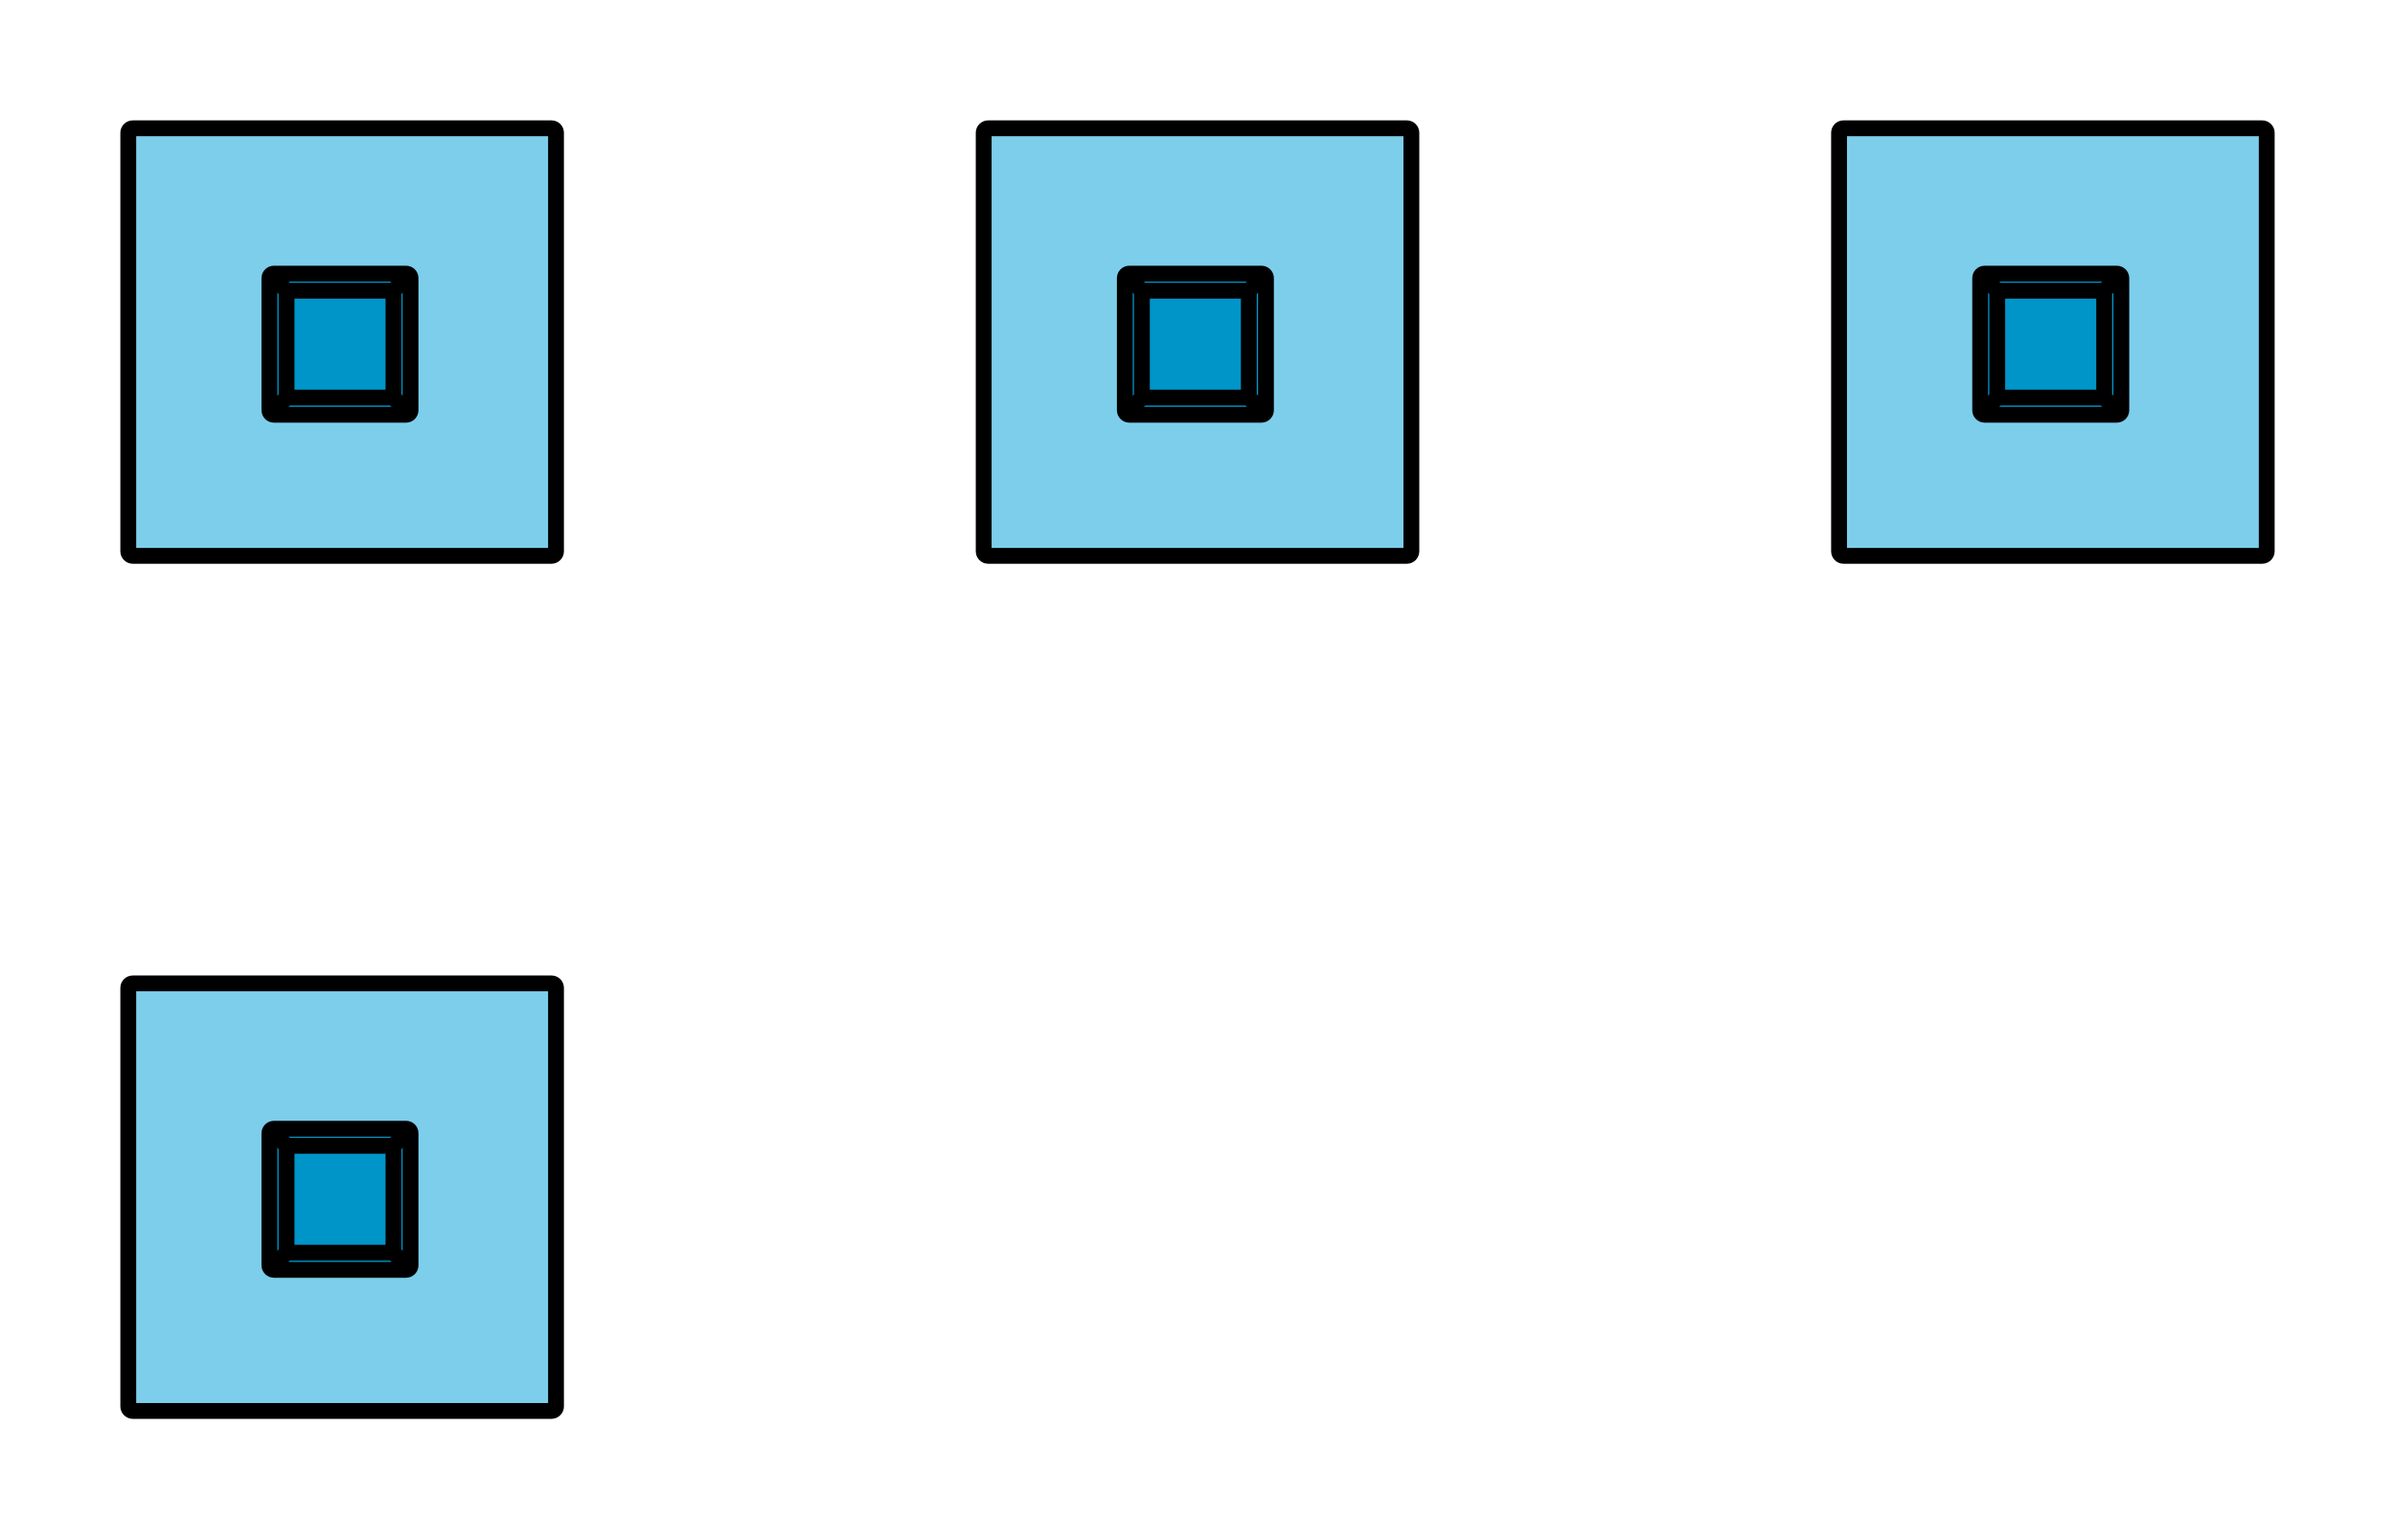
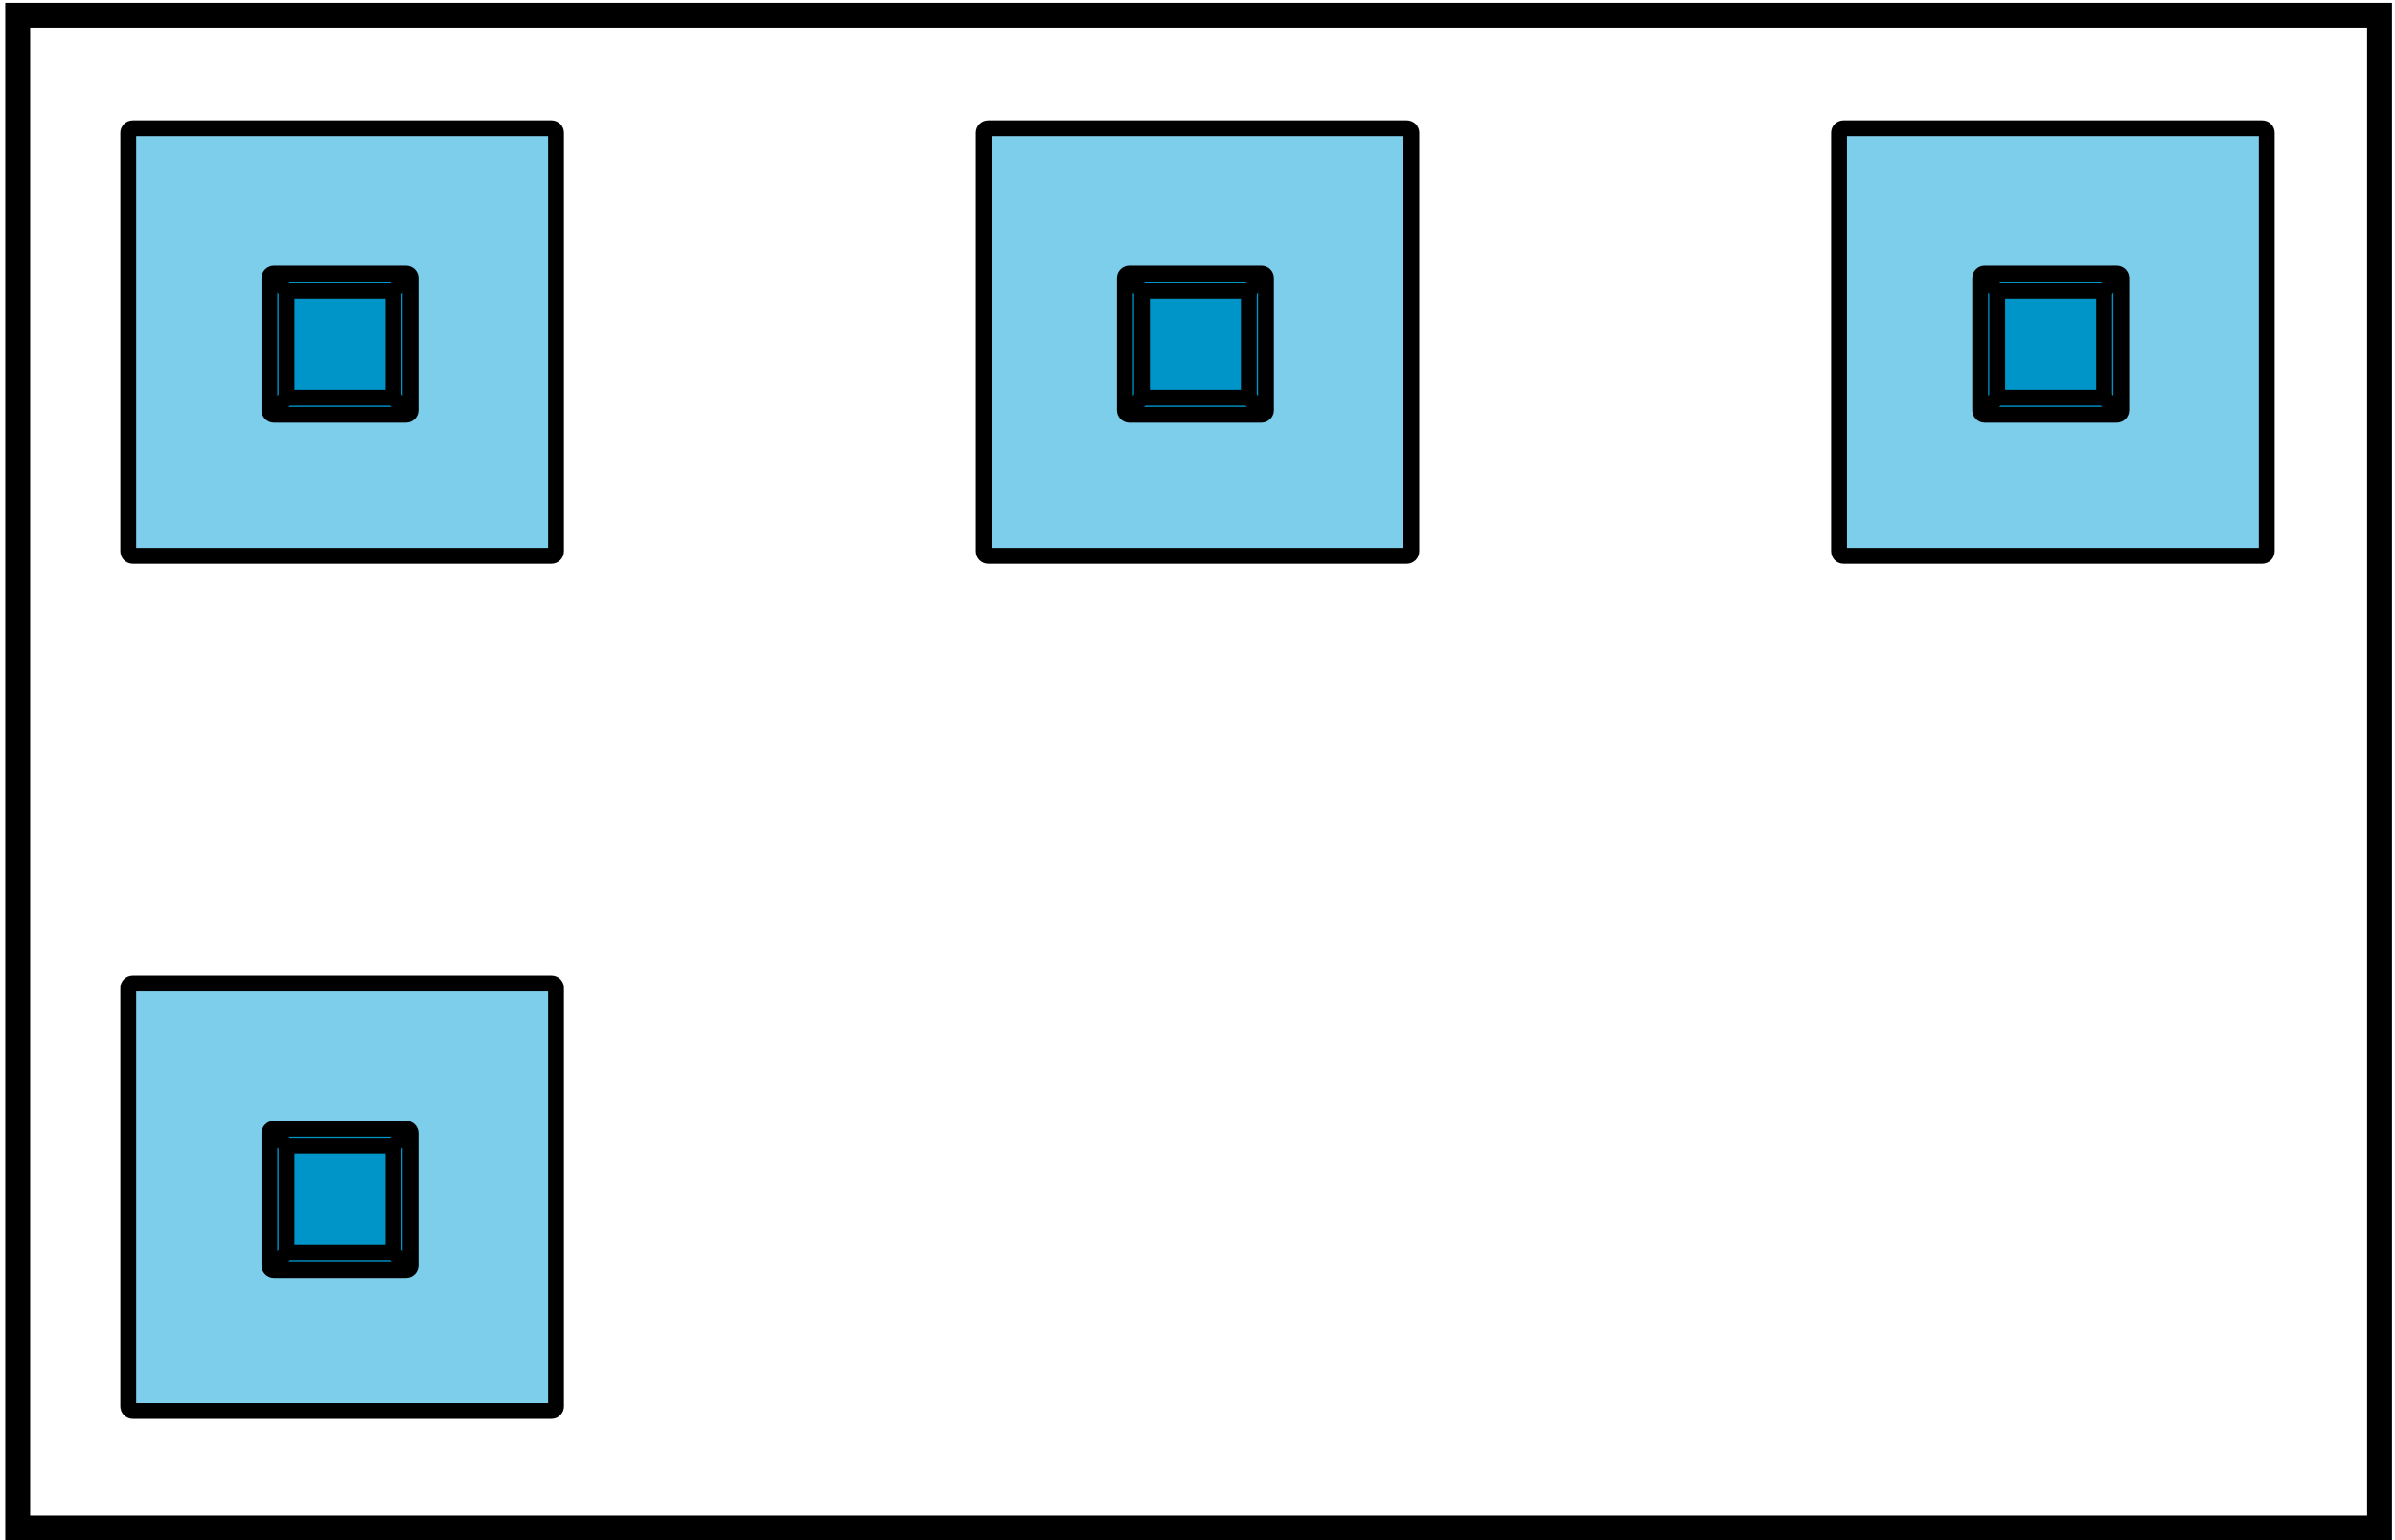
- <svg xmlns="http://www.w3.org/2000/svg" height="97.2pt" version="1.1" viewBox="-72 -72 151.2 97.2" width="151.2pt">
-   <defs>
+ <svg xmlns="http://www.w3.org/2000/svg" height="97.2pt" version="1.1" viewBox="-72 -72 151.2 97.2" width="151.2pt" id="svg41">
+   <defs id="defs1">
    <clipPath id="clip1">
-       <path d="M-72 25.203V-72H79.203V25.203ZM79.203 -72" />
+       <path d="M-72 25.203V-72H79.203V25.203ZM79.203 -72" id="path1" />
    </clipPath>
  </defs>
  <g id="page1">
-     <path clip-path="url(#clip1)" d="M-63.617 -36.898H-37.184C-37.027 -36.898 -36.898 -37.027 -36.898 -37.184V-63.617C-36.898 -63.773 -37.027 -63.898 -37.184 -63.898H-63.617C-63.773 -63.898 -63.902 -63.773 -63.902 -63.617V-37.184C-63.902 -37.027 -63.773 -36.898 -63.617 -36.898Z" fill="#7dceeb" />
-     <path clip-path="url(#clip1)" d="M-63.617 -36.898H-37.184C-37.027 -36.898 -36.898 -37.027 -36.898 -37.184V-63.617C-36.898 -63.773 -37.027 -63.898 -37.184 -63.898H-63.617C-63.773 -63.898 -63.902 -63.773 -63.902 -63.617V-37.184C-63.902 -37.027 -63.773 -36.898 -63.617 -36.898Z" fill="none" stroke="#000000" stroke-linejoin="bevel" stroke-miterlimit="10.037" stroke-width="1" />
-     <path clip-path="url(#clip1)" d="M-54.707 -45.809H-46.363C-46.207 -45.809 -46.082 -45.938 -46.082 -46.094V-54.438C-46.082 -54.594 -46.207 -54.719 -46.363 -54.719H-54.707C-54.863 -54.719 -54.992 -54.594 -54.992 -54.438V-46.094C-54.992 -45.938 -54.863 -45.809 -54.707 -45.809Z" fill="#0095c8" />
-     <path clip-path="url(#clip1)" d="M-54.707 -45.809H-46.363C-46.207 -45.809 -46.082 -45.938 -46.082 -46.094V-54.438C-46.082 -54.594 -46.207 -54.719 -46.363 -54.719H-54.707C-54.863 -54.719 -54.992 -54.594 -54.992 -54.438V-46.094C-54.992 -45.938 -54.863 -45.809 -54.707 -45.809Z" fill="none" stroke="#000000" stroke-linejoin="bevel" stroke-miterlimit="10.037" stroke-width="1" />
-     <path clip-path="url(#clip1)" d="M-53.629 -46.891H-47.445C-47.285 -46.891 -47.16 -47.016 -47.16 -47.172V-53.355C-47.16 -53.512 -47.285 -53.641 -47.445 -53.641H-53.629C-53.785 -53.641 -53.91 -53.512 -53.91 -53.355V-47.172C-53.91 -47.016 -53.785 -46.891 -53.629 -46.891Z" fill="#0095c8" />
-     <path clip-path="url(#clip1)" d="M-53.629 -46.891H-47.445C-47.285 -46.891 -47.16 -47.016 -47.16 -47.172V-53.355C-47.16 -53.512 -47.285 -53.641 -47.445 -53.641H-53.629C-53.785 -53.641 -53.91 -53.512 -53.91 -53.355V-47.172C-53.91 -47.016 -53.785 -46.891 -53.629 -46.891Z" fill="none" stroke="#000000" stroke-linejoin="bevel" stroke-miterlimit="10.037" stroke-width="1" />
-     <path clip-path="url(#clip1)" d="M-54.992 -45.809L-53.91 -46.891" fill="none" stroke="#000000" stroke-linejoin="bevel" stroke-miterlimit="10.037" stroke-width="1" />
-     <path clip-path="url(#clip1)" d="M-54.992 -54.719L-53.91 -53.641" fill="none" stroke="#000000" stroke-linejoin="bevel" stroke-miterlimit="10.037" stroke-width="1" />
-     <path clip-path="url(#clip1)" d="M-46.082 -45.809L-47.16 -46.891" fill="none" stroke="#000000" stroke-linejoin="bevel" stroke-miterlimit="10.037" stroke-width="1" />
-     <path clip-path="url(#clip1)" d="M-46.082 -54.719L-47.16 -53.641" fill="none" stroke="#000000" stroke-linejoin="bevel" stroke-miterlimit="10.037" stroke-width="1" />
-     <path clip-path="url(#clip1)" d="M-9.617 -36.898H16.816C16.973 -36.898 17.102 -37.027 17.102 -37.184V-63.617C17.102 -63.773 16.973 -63.898 16.816 -63.898H-9.617C-9.773 -63.898 -9.898 -63.773 -9.898 -63.617V-37.184C-9.898 -37.027 -9.773 -36.898 -9.617 -36.898Z" fill="#7dceeb" />
-     <path clip-path="url(#clip1)" d="M-9.617 -36.898H16.816C16.973 -36.898 17.102 -37.027 17.102 -37.184V-63.617C17.102 -63.773 16.973 -63.898 16.816 -63.898H-9.617C-9.773 -63.898 -9.898 -63.773 -9.898 -63.617V-37.184C-9.898 -37.027 -9.773 -36.898 -9.617 -36.898Z" fill="none" stroke="#000000" stroke-linejoin="bevel" stroke-miterlimit="10.037" stroke-width="1" />
-     <path clip-path="url(#clip1)" d="M-0.707 -45.809H7.637C7.793 -45.809 7.922 -45.938 7.922 -46.094V-54.438C7.922 -54.594 7.793 -54.719 7.637 -54.719H-0.707C-0.863 -54.719 -0.988 -54.594 -0.988 -54.438V-46.094C-0.988 -45.938 -0.863 -45.809 -0.707 -45.809Z" fill="#0095c8" />
-     <path clip-path="url(#clip1)" d="M-0.707 -45.809H7.637C7.793 -45.809 7.922 -45.938 7.922 -46.094V-54.438C7.922 -54.594 7.793 -54.719 7.637 -54.719H-0.707C-0.863 -54.719 -0.988 -54.594 -0.988 -54.438V-46.094C-0.988 -45.938 -0.863 -45.809 -0.707 -45.809Z" fill="none" stroke="#000000" stroke-linejoin="bevel" stroke-miterlimit="10.037" stroke-width="1" />
-     <path clip-path="url(#clip1)" d="M0.375 -46.891H6.559C6.715 -46.891 6.84 -47.016 6.84 -47.172V-53.355C6.84 -53.512 6.715 -53.641 6.559 -53.641H0.375C0.219 -53.641 0.09 -53.512 0.09 -53.355V-47.172C0.09 -47.016 0.219 -46.891 0.375 -46.891Z" fill="#0095c8" />
-     <path clip-path="url(#clip1)" d="M0.375 -46.891H6.559C6.715 -46.891 6.84 -47.016 6.84 -47.172V-53.355C6.84 -53.512 6.715 -53.641 6.559 -53.641H0.375C0.219 -53.641 0.09 -53.512 0.09 -53.355V-47.172C0.09 -47.016 0.219 -46.891 0.375 -46.891Z" fill="none" stroke="#000000" stroke-linejoin="bevel" stroke-miterlimit="10.037" stroke-width="1" />
-     <path clip-path="url(#clip1)" d="M-0.988 -45.809L0.09 -46.891" fill="none" stroke="#000000" stroke-linejoin="bevel" stroke-miterlimit="10.037" stroke-width="1" />
-     <path clip-path="url(#clip1)" d="M-0.988 -54.719L0.09 -53.641" fill="none" stroke="#000000" stroke-linejoin="bevel" stroke-miterlimit="10.037" stroke-width="1" />
-     <path clip-path="url(#clip1)" d="M7.922 -45.809L6.84 -46.891" fill="none" stroke="#000000" stroke-linejoin="bevel" stroke-miterlimit="10.037" stroke-width="1" />
-     <path clip-path="url(#clip1)" d="M7.922 -54.719L6.84 -53.641" fill="none" stroke="#000000" stroke-linejoin="bevel" stroke-miterlimit="10.037" stroke-width="1" />
-     <path clip-path="url(#clip1)" d="M44.383 -36.898H70.816C70.973 -36.898 71.102 -37.027 71.102 -37.184V-63.617C71.102 -63.773 70.973 -63.898 70.816 -63.898H44.383C44.227 -63.898 44.102 -63.773 44.102 -63.617V-37.184C44.102 -37.027 44.227 -36.898 44.383 -36.898Z" fill="#7dceeb" />
-     <path clip-path="url(#clip1)" d="M44.383 -36.898H70.816C70.973 -36.898 71.102 -37.027 71.102 -37.184V-63.617C71.102 -63.773 70.973 -63.898 70.816 -63.898H44.383C44.227 -63.898 44.102 -63.773 44.102 -63.617V-37.184C44.102 -37.027 44.227 -36.898 44.383 -36.898Z" fill="none" stroke="#000000" stroke-linejoin="bevel" stroke-miterlimit="10.037" stroke-width="1" />
-     <path clip-path="url(#clip1)" d="M53.293 -45.809H61.637C61.793 -45.809 61.922 -45.938 61.922 -46.094V-54.438C61.922 -54.594 61.793 -54.719 61.637 -54.719H53.293C53.137 -54.719 53.012 -54.594 53.012 -54.438V-46.094C53.012 -45.938 53.137 -45.809 53.293 -45.809Z" fill="#0095c8" />
-     <path clip-path="url(#clip1)" d="M53.293 -45.809H61.637C61.793 -45.809 61.922 -45.938 61.922 -46.094V-54.438C61.922 -54.594 61.793 -54.719 61.637 -54.719H53.293C53.137 -54.719 53.012 -54.594 53.012 -54.438V-46.094C53.012 -45.938 53.137 -45.809 53.293 -45.809Z" fill="none" stroke="#000000" stroke-linejoin="bevel" stroke-miterlimit="10.037" stroke-width="1" />
-     <path clip-path="url(#clip1)" d="M54.375 -46.891H60.559C60.715 -46.891 60.84 -47.016 60.84 -47.172V-53.355C60.84 -53.512 60.715 -53.641 60.559 -53.641H54.375C54.219 -53.641 54.09 -53.512 54.09 -53.355V-47.172C54.09 -47.016 54.219 -46.891 54.375 -46.891Z" fill="#0095c8" />
-     <path clip-path="url(#clip1)" d="M54.375 -46.891H60.559C60.715 -46.891 60.84 -47.016 60.84 -47.172V-53.355C60.84 -53.512 60.715 -53.641 60.559 -53.641H54.375C54.219 -53.641 54.09 -53.512 54.09 -53.355V-47.172C54.09 -47.016 54.219 -46.891 54.375 -46.891Z" fill="none" stroke="#000000" stroke-linejoin="bevel" stroke-miterlimit="10.037" stroke-width="1" />
-     <path clip-path="url(#clip1)" d="M53.012 -45.809L54.09 -46.891" fill="none" stroke="#000000" stroke-linejoin="bevel" stroke-miterlimit="10.037" stroke-width="1" />
-     <path clip-path="url(#clip1)" d="M53.012 -54.719L54.09 -53.641" fill="none" stroke="#000000" stroke-linejoin="bevel" stroke-miterlimit="10.037" stroke-width="1" />
-     <path clip-path="url(#clip1)" d="M61.922 -45.809L60.84 -46.891" fill="none" stroke="#000000" stroke-linejoin="bevel" stroke-miterlimit="10.037" stroke-width="1" />
-     <path clip-path="url(#clip1)" d="M61.922 -54.719L60.84 -53.641" fill="none" stroke="#000000" stroke-linejoin="bevel" stroke-miterlimit="10.037" stroke-width="1" />
-     <path clip-path="url(#clip1)" d="M-63.617 17.102H-37.184C-37.027 17.102 -36.898 16.973 -36.898 16.816V-9.617C-36.898 -9.773 -37.027 -9.898 -37.184 -9.898H-63.617C-63.773 -9.898 -63.902 -9.773 -63.902 -9.617V16.816C-63.902 16.973 -63.773 17.102 -63.617 17.102Z" fill="#7dceeb" />
-     <path clip-path="url(#clip1)" d="M-63.617 17.102H-37.184C-37.027 17.102 -36.898 16.973 -36.898 16.816V-9.617C-36.898 -9.773 -37.027 -9.898 -37.184 -9.898H-63.617C-63.773 -9.898 -63.902 -9.773 -63.902 -9.617V16.816C-63.902 16.973 -63.773 17.102 -63.617 17.102Z" fill="none" stroke="#000000" stroke-linejoin="bevel" stroke-miterlimit="10.037" stroke-width="1" />
-     <path clip-path="url(#clip1)" d="M-54.707 8.191H-46.363C-46.207 8.191 -46.082 8.062 -46.082 7.906V-0.438C-46.082 -0.594 -46.207 -0.719 -46.363 -0.719H-54.707C-54.863 -0.719 -54.992 -0.594 -54.992 -0.438V7.906C-54.992 8.062 -54.863 8.191 -54.707 8.191Z" fill="#0095c8" />
-     <path clip-path="url(#clip1)" d="M-54.707 8.191H-46.363C-46.207 8.191 -46.082 8.062 -46.082 7.906V-0.438C-46.082 -0.594 -46.207 -0.719 -46.363 -0.719H-54.707C-54.863 -0.719 -54.992 -0.594 -54.992 -0.438V7.906C-54.992 8.062 -54.863 8.191 -54.707 8.191Z" fill="none" stroke="#000000" stroke-linejoin="bevel" stroke-miterlimit="10.037" stroke-width="1" />
-     <path clip-path="url(#clip1)" d="M-53.629 7.109H-47.445C-47.285 7.109 -47.16 6.984 -47.16 6.828V0.644C-47.16 0.488 -47.285 0.359 -47.445 0.359H-53.629C-53.785 0.359 -53.91 0.488 -53.91 0.644V6.828C-53.91 6.984 -53.785 7.109 -53.629 7.109Z" fill="#0095c8" />
-     <path clip-path="url(#clip1)" d="M-53.629 7.109H-47.445C-47.285 7.109 -47.16 6.984 -47.16 6.828V0.644C-47.16 0.488 -47.285 0.359 -47.445 0.359H-53.629C-53.785 0.359 -53.91 0.488 -53.91 0.644V6.828C-53.91 6.984 -53.785 7.109 -53.629 7.109Z" fill="none" stroke="#000000" stroke-linejoin="bevel" stroke-miterlimit="10.037" stroke-width="1" />
-     <path clip-path="url(#clip1)" d="M-54.992 8.191L-53.91 7.109" fill="none" stroke="#000000" stroke-linejoin="bevel" stroke-miterlimit="10.037" stroke-width="1" />
-     <path clip-path="url(#clip1)" d="M-54.992 -0.719L-53.91 0.359" fill="none" stroke="#000000" stroke-linejoin="bevel" stroke-miterlimit="10.037" stroke-width="1" />
-     <path clip-path="url(#clip1)" d="M-46.082 8.191L-47.16 7.109" fill="none" stroke="#000000" stroke-linejoin="bevel" stroke-miterlimit="10.037" stroke-width="1" />
-     <path clip-path="url(#clip1)" d="M-46.082 -0.719L-47.16 0.359" fill="none" stroke="#000000" stroke-linejoin="bevel" stroke-miterlimit="10.037" stroke-width="1" />
+     <path clip-path="url(#clip1)" d="M-63.617 -36.898H-37.184C-37.027 -36.898 -36.898 -37.027 -36.898 -37.184V-63.617C-36.898 -63.773 -37.027 -63.898 -37.184 -63.898H-63.617C-63.773 -63.898 -63.902 -63.773 -63.902 -63.617V-37.184C-63.902 -37.027 -63.773 -36.898 -63.617 -36.898Z" fill="#7dceeb" id="path2" />
+     <path clip-path="url(#clip1)" d="M-63.617 -36.898H-37.184C-37.027 -36.898 -36.898 -37.027 -36.898 -37.184V-63.617C-36.898 -63.773 -37.027 -63.898 -37.184 -63.898H-63.617C-63.773 -63.898 -63.902 -63.773 -63.902 -63.617V-37.184C-63.902 -37.027 -63.773 -36.898 -63.617 -36.898Z" fill="none" stroke="#000000" stroke-linejoin="bevel" stroke-miterlimit="10.037" stroke-width="1" id="path3" />
+     <path clip-path="url(#clip1)" d="M-54.707 -45.809H-46.363C-46.207 -45.809 -46.082 -45.938 -46.082 -46.094V-54.438C-46.082 -54.594 -46.207 -54.719 -46.363 -54.719H-54.707C-54.863 -54.719 -54.992 -54.594 -54.992 -54.438V-46.094C-54.992 -45.938 -54.863 -45.809 -54.707 -45.809Z" fill="#0095c8" id="path4" />
+     <path clip-path="url(#clip1)" d="M-54.707 -45.809H-46.363C-46.207 -45.809 -46.082 -45.938 -46.082 -46.094V-54.438C-46.082 -54.594 -46.207 -54.719 -46.363 -54.719H-54.707C-54.863 -54.719 -54.992 -54.594 -54.992 -54.438V-46.094C-54.992 -45.938 -54.863 -45.809 -54.707 -45.809Z" fill="none" stroke="#000000" stroke-linejoin="bevel" stroke-miterlimit="10.037" stroke-width="1" id="path5" />
+     <path clip-path="url(#clip1)" d="M-53.629 -46.891H-47.445C-47.285 -46.891 -47.16 -47.016 -47.16 -47.172V-53.355C-47.16 -53.512 -47.285 -53.641 -47.445 -53.641H-53.629C-53.785 -53.641 -53.91 -53.512 -53.91 -53.355V-47.172C-53.91 -47.016 -53.785 -46.891 -53.629 -46.891Z" fill="#0095c8" id="path6" />
+     <path clip-path="url(#clip1)" d="M-53.629 -46.891H-47.445C-47.285 -46.891 -47.16 -47.016 -47.16 -47.172V-53.355C-47.16 -53.512 -47.285 -53.641 -47.445 -53.641H-53.629C-53.785 -53.641 -53.91 -53.512 -53.91 -53.355V-47.172C-53.91 -47.016 -53.785 -46.891 -53.629 -46.891Z" fill="none" stroke="#000000" stroke-linejoin="bevel" stroke-miterlimit="10.037" stroke-width="1" id="path7" />
+     <path clip-path="url(#clip1)" d="M-54.992 -45.809L-53.91 -46.891" fill="none" stroke="#000000" stroke-linejoin="bevel" stroke-miterlimit="10.037" stroke-width="1" id="path8" />
+     <path clip-path="url(#clip1)" d="M-54.992 -54.719L-53.91 -53.641" fill="none" stroke="#000000" stroke-linejoin="bevel" stroke-miterlimit="10.037" stroke-width="1" id="path9" />
+     <path clip-path="url(#clip1)" d="M-46.082 -45.809L-47.16 -46.891" fill="none" stroke="#000000" stroke-linejoin="bevel" stroke-miterlimit="10.037" stroke-width="1" id="path10" />
+     <path clip-path="url(#clip1)" d="M-46.082 -54.719L-47.16 -53.641" fill="none" stroke="#000000" stroke-linejoin="bevel" stroke-miterlimit="10.037" stroke-width="1" id="path11" />
+     <path clip-path="url(#clip1)" d="M-9.617 -36.898H16.816C16.973 -36.898 17.102 -37.027 17.102 -37.184V-63.617C17.102 -63.773 16.973 -63.898 16.816 -63.898H-9.617C-9.773 -63.898 -9.898 -63.773 -9.898 -63.617V-37.184C-9.898 -37.027 -9.773 -36.898 -9.617 -36.898Z" fill="#7dceeb" id="path12" />
+     <path clip-path="url(#clip1)" d="M-9.617 -36.898H16.816C16.973 -36.898 17.102 -37.027 17.102 -37.184V-63.617C17.102 -63.773 16.973 -63.898 16.816 -63.898H-9.617C-9.773 -63.898 -9.898 -63.773 -9.898 -63.617V-37.184C-9.898 -37.027 -9.773 -36.898 -9.617 -36.898Z" fill="none" stroke="#000000" stroke-linejoin="bevel" stroke-miterlimit="10.037" stroke-width="1" id="path13" />
+     <path clip-path="url(#clip1)" d="M-0.707 -45.809H7.637C7.793 -45.809 7.922 -45.938 7.922 -46.094V-54.438C7.922 -54.594 7.793 -54.719 7.637 -54.719H-0.707C-0.863 -54.719 -0.988 -54.594 -0.988 -54.438V-46.094C-0.988 -45.938 -0.863 -45.809 -0.707 -45.809Z" fill="#0095c8" id="path14" />
+     <path clip-path="url(#clip1)" d="M-0.707 -45.809H7.637C7.793 -45.809 7.922 -45.938 7.922 -46.094V-54.438C7.922 -54.594 7.793 -54.719 7.637 -54.719H-0.707C-0.863 -54.719 -0.988 -54.594 -0.988 -54.438V-46.094C-0.988 -45.938 -0.863 -45.809 -0.707 -45.809Z" fill="none" stroke="#000000" stroke-linejoin="bevel" stroke-miterlimit="10.037" stroke-width="1" id="path15" />
+     <path clip-path="url(#clip1)" d="M0.375 -46.891H6.559C6.715 -46.891 6.84 -47.016 6.84 -47.172V-53.355C6.84 -53.512 6.715 -53.641 6.559 -53.641H0.375C0.219 -53.641 0.09 -53.512 0.09 -53.355V-47.172C0.09 -47.016 0.219 -46.891 0.375 -46.891Z" fill="#0095c8" id="path16" />
+     <path clip-path="url(#clip1)" d="M0.375 -46.891H6.559C6.715 -46.891 6.84 -47.016 6.84 -47.172V-53.355C6.84 -53.512 6.715 -53.641 6.559 -53.641H0.375C0.219 -53.641 0.09 -53.512 0.09 -53.355V-47.172C0.09 -47.016 0.219 -46.891 0.375 -46.891Z" fill="none" stroke="#000000" stroke-linejoin="bevel" stroke-miterlimit="10.037" stroke-width="1" id="path17" />
+     <path clip-path="url(#clip1)" d="M-0.988 -45.809L0.09 -46.891" fill="none" stroke="#000000" stroke-linejoin="bevel" stroke-miterlimit="10.037" stroke-width="1" id="path18" />
+     <path clip-path="url(#clip1)" d="M-0.988 -54.719L0.09 -53.641" fill="none" stroke="#000000" stroke-linejoin="bevel" stroke-miterlimit="10.037" stroke-width="1" id="path19" />
+     <path clip-path="url(#clip1)" d="M7.922 -45.809L6.84 -46.891" fill="none" stroke="#000000" stroke-linejoin="bevel" stroke-miterlimit="10.037" stroke-width="1" id="path20" />
+     <path clip-path="url(#clip1)" d="M7.922 -54.719L6.84 -53.641" fill="none" stroke="#000000" stroke-linejoin="bevel" stroke-miterlimit="10.037" stroke-width="1" id="path21" />
+     <path clip-path="url(#clip1)" d="M44.383 -36.898H70.816C70.973 -36.898 71.102 -37.027 71.102 -37.184V-63.617C71.102 -63.773 70.973 -63.898 70.816 -63.898H44.383C44.227 -63.898 44.102 -63.773 44.102 -63.617V-37.184C44.102 -37.027 44.227 -36.898 44.383 -36.898Z" fill="#7dceeb" id="path22" />
+     <path clip-path="url(#clip1)" d="M44.383 -36.898H70.816C70.973 -36.898 71.102 -37.027 71.102 -37.184V-63.617C71.102 -63.773 70.973 -63.898 70.816 -63.898H44.383C44.227 -63.898 44.102 -63.773 44.102 -63.617V-37.184C44.102 -37.027 44.227 -36.898 44.383 -36.898Z" fill="none" stroke="#000000" stroke-linejoin="bevel" stroke-miterlimit="10.037" stroke-width="1" id="path23" />
+     <path clip-path="url(#clip1)" d="M53.293 -45.809H61.637C61.793 -45.809 61.922 -45.938 61.922 -46.094V-54.438C61.922 -54.594 61.793 -54.719 61.637 -54.719H53.293C53.137 -54.719 53.012 -54.594 53.012 -54.438V-46.094C53.012 -45.938 53.137 -45.809 53.293 -45.809Z" fill="#0095c8" id="path24" />
+     <path clip-path="url(#clip1)" d="M53.293 -45.809H61.637C61.793 -45.809 61.922 -45.938 61.922 -46.094V-54.438C61.922 -54.594 61.793 -54.719 61.637 -54.719H53.293C53.137 -54.719 53.012 -54.594 53.012 -54.438V-46.094C53.012 -45.938 53.137 -45.809 53.293 -45.809Z" fill="none" stroke="#000000" stroke-linejoin="bevel" stroke-miterlimit="10.037" stroke-width="1" id="path25" />
+     <path clip-path="url(#clip1)" d="M54.375 -46.891H60.559C60.715 -46.891 60.84 -47.016 60.84 -47.172V-53.355C60.84 -53.512 60.715 -53.641 60.559 -53.641H54.375C54.219 -53.641 54.09 -53.512 54.09 -53.355V-47.172C54.09 -47.016 54.219 -46.891 54.375 -46.891Z" fill="#0095c8" id="path26" />
+     <path clip-path="url(#clip1)" d="M54.375 -46.891H60.559C60.715 -46.891 60.84 -47.016 60.84 -47.172V-53.355C60.84 -53.512 60.715 -53.641 60.559 -53.641H54.375C54.219 -53.641 54.09 -53.512 54.09 -53.355V-47.172C54.09 -47.016 54.219 -46.891 54.375 -46.891Z" fill="none" stroke="#000000" stroke-linejoin="bevel" stroke-miterlimit="10.037" stroke-width="1" id="path27" />
+     <path clip-path="url(#clip1)" d="M53.012 -45.809L54.09 -46.891" fill="none" stroke="#000000" stroke-linejoin="bevel" stroke-miterlimit="10.037" stroke-width="1" id="path28" />
+     <path clip-path="url(#clip1)" d="M53.012 -54.719L54.09 -53.641" fill="none" stroke="#000000" stroke-linejoin="bevel" stroke-miterlimit="10.037" stroke-width="1" id="path29" />
+     <path clip-path="url(#clip1)" d="M61.922 -45.809L60.84 -46.891" fill="none" stroke="#000000" stroke-linejoin="bevel" stroke-miterlimit="10.037" stroke-width="1" id="path30" />
+     <path clip-path="url(#clip1)" d="M61.922 -54.719L60.84 -53.641" fill="none" stroke="#000000" stroke-linejoin="bevel" stroke-miterlimit="10.037" stroke-width="1" id="path31" />
+     <path clip-path="url(#clip1)" d="M-63.617 17.102H-37.184C-37.027 17.102 -36.898 16.973 -36.898 16.816V-9.617C-36.898 -9.773 -37.027 -9.898 -37.184 -9.898H-63.617C-63.773 -9.898 -63.902 -9.773 -63.902 -9.617V16.816C-63.902 16.973 -63.773 17.102 -63.617 17.102Z" fill="#7dceeb" id="path32" />
+     <path clip-path="url(#clip1)" d="M-63.617 17.102H-37.184C-37.027 17.102 -36.898 16.973 -36.898 16.816V-9.617C-36.898 -9.773 -37.027 -9.898 -37.184 -9.898H-63.617C-63.773 -9.898 -63.902 -9.773 -63.902 -9.617V16.816C-63.902 16.973 -63.773 17.102 -63.617 17.102Z" fill="none" stroke="#000000" stroke-linejoin="bevel" stroke-miterlimit="10.037" stroke-width="1" id="path33" />
+     <path clip-path="url(#clip1)" d="M-54.707 8.191H-46.363C-46.207 8.191 -46.082 8.062 -46.082 7.906V-0.438C-46.082 -0.594 -46.207 -0.719 -46.363 -0.719H-54.707C-54.863 -0.719 -54.992 -0.594 -54.992 -0.438V7.906C-54.992 8.062 -54.863 8.191 -54.707 8.191Z" fill="#0095c8" id="path34" />
+     <path clip-path="url(#clip1)" d="M-54.707 8.191H-46.363C-46.207 8.191 -46.082 8.062 -46.082 7.906V-0.438C-46.082 -0.594 -46.207 -0.719 -46.363 -0.719H-54.707C-54.863 -0.719 -54.992 -0.594 -54.992 -0.438V7.906C-54.992 8.062 -54.863 8.191 -54.707 8.191Z" fill="none" stroke="#000000" stroke-linejoin="bevel" stroke-miterlimit="10.037" stroke-width="1" id="path35" />
+     <path clip-path="url(#clip1)" d="M-53.629 7.109H-47.445C-47.285 7.109 -47.16 6.984 -47.16 6.828V0.644C-47.16 0.488 -47.285 0.359 -47.445 0.359H-53.629C-53.785 0.359 -53.91 0.488 -53.91 0.644V6.828C-53.91 6.984 -53.785 7.109 -53.629 7.109Z" fill="#0095c8" id="path36" />
+     <path clip-path="url(#clip1)" d="M-53.629 7.109H-47.445C-47.285 7.109 -47.16 6.984 -47.16 6.828V0.644C-47.16 0.488 -47.285 0.359 -47.445 0.359H-53.629C-53.785 0.359 -53.91 0.488 -53.91 0.644V6.828C-53.91 6.984 -53.785 7.109 -53.629 7.109Z" fill="none" stroke="#000000" stroke-linejoin="bevel" stroke-miterlimit="10.037" stroke-width="1" id="path37" />
+     <path clip-path="url(#clip1)" d="M-54.992 8.191L-53.91 7.109" fill="none" stroke="#000000" stroke-linejoin="bevel" stroke-miterlimit="10.037" stroke-width="1" id="path38" />
+     <path clip-path="url(#clip1)" d="M-54.992 -0.719L-53.91 0.359" fill="none" stroke="#000000" stroke-linejoin="bevel" stroke-miterlimit="10.037" stroke-width="1" id="path39" />
+     <path clip-path="url(#clip1)" d="M-46.082 8.191L-47.16 7.109" fill="none" stroke="#000000" stroke-linejoin="bevel" stroke-miterlimit="10.037" stroke-width="1" id="path40" />
+     <path clip-path="url(#clip1)" d="M-46.082 -0.719L-47.16 0.359" fill="none" stroke="#000000" stroke-linejoin="bevel" stroke-miterlimit="10.037" stroke-width="1" id="path41" />
  </g>
+   <rect style="fill:none;stroke:#000000;stroke-width:1.573;stroke-dasharray:none;stroke-opacity:1" id="rect1" width="149.108" height="95.531" x="-70.883" y="-71.036" />
</svg>
